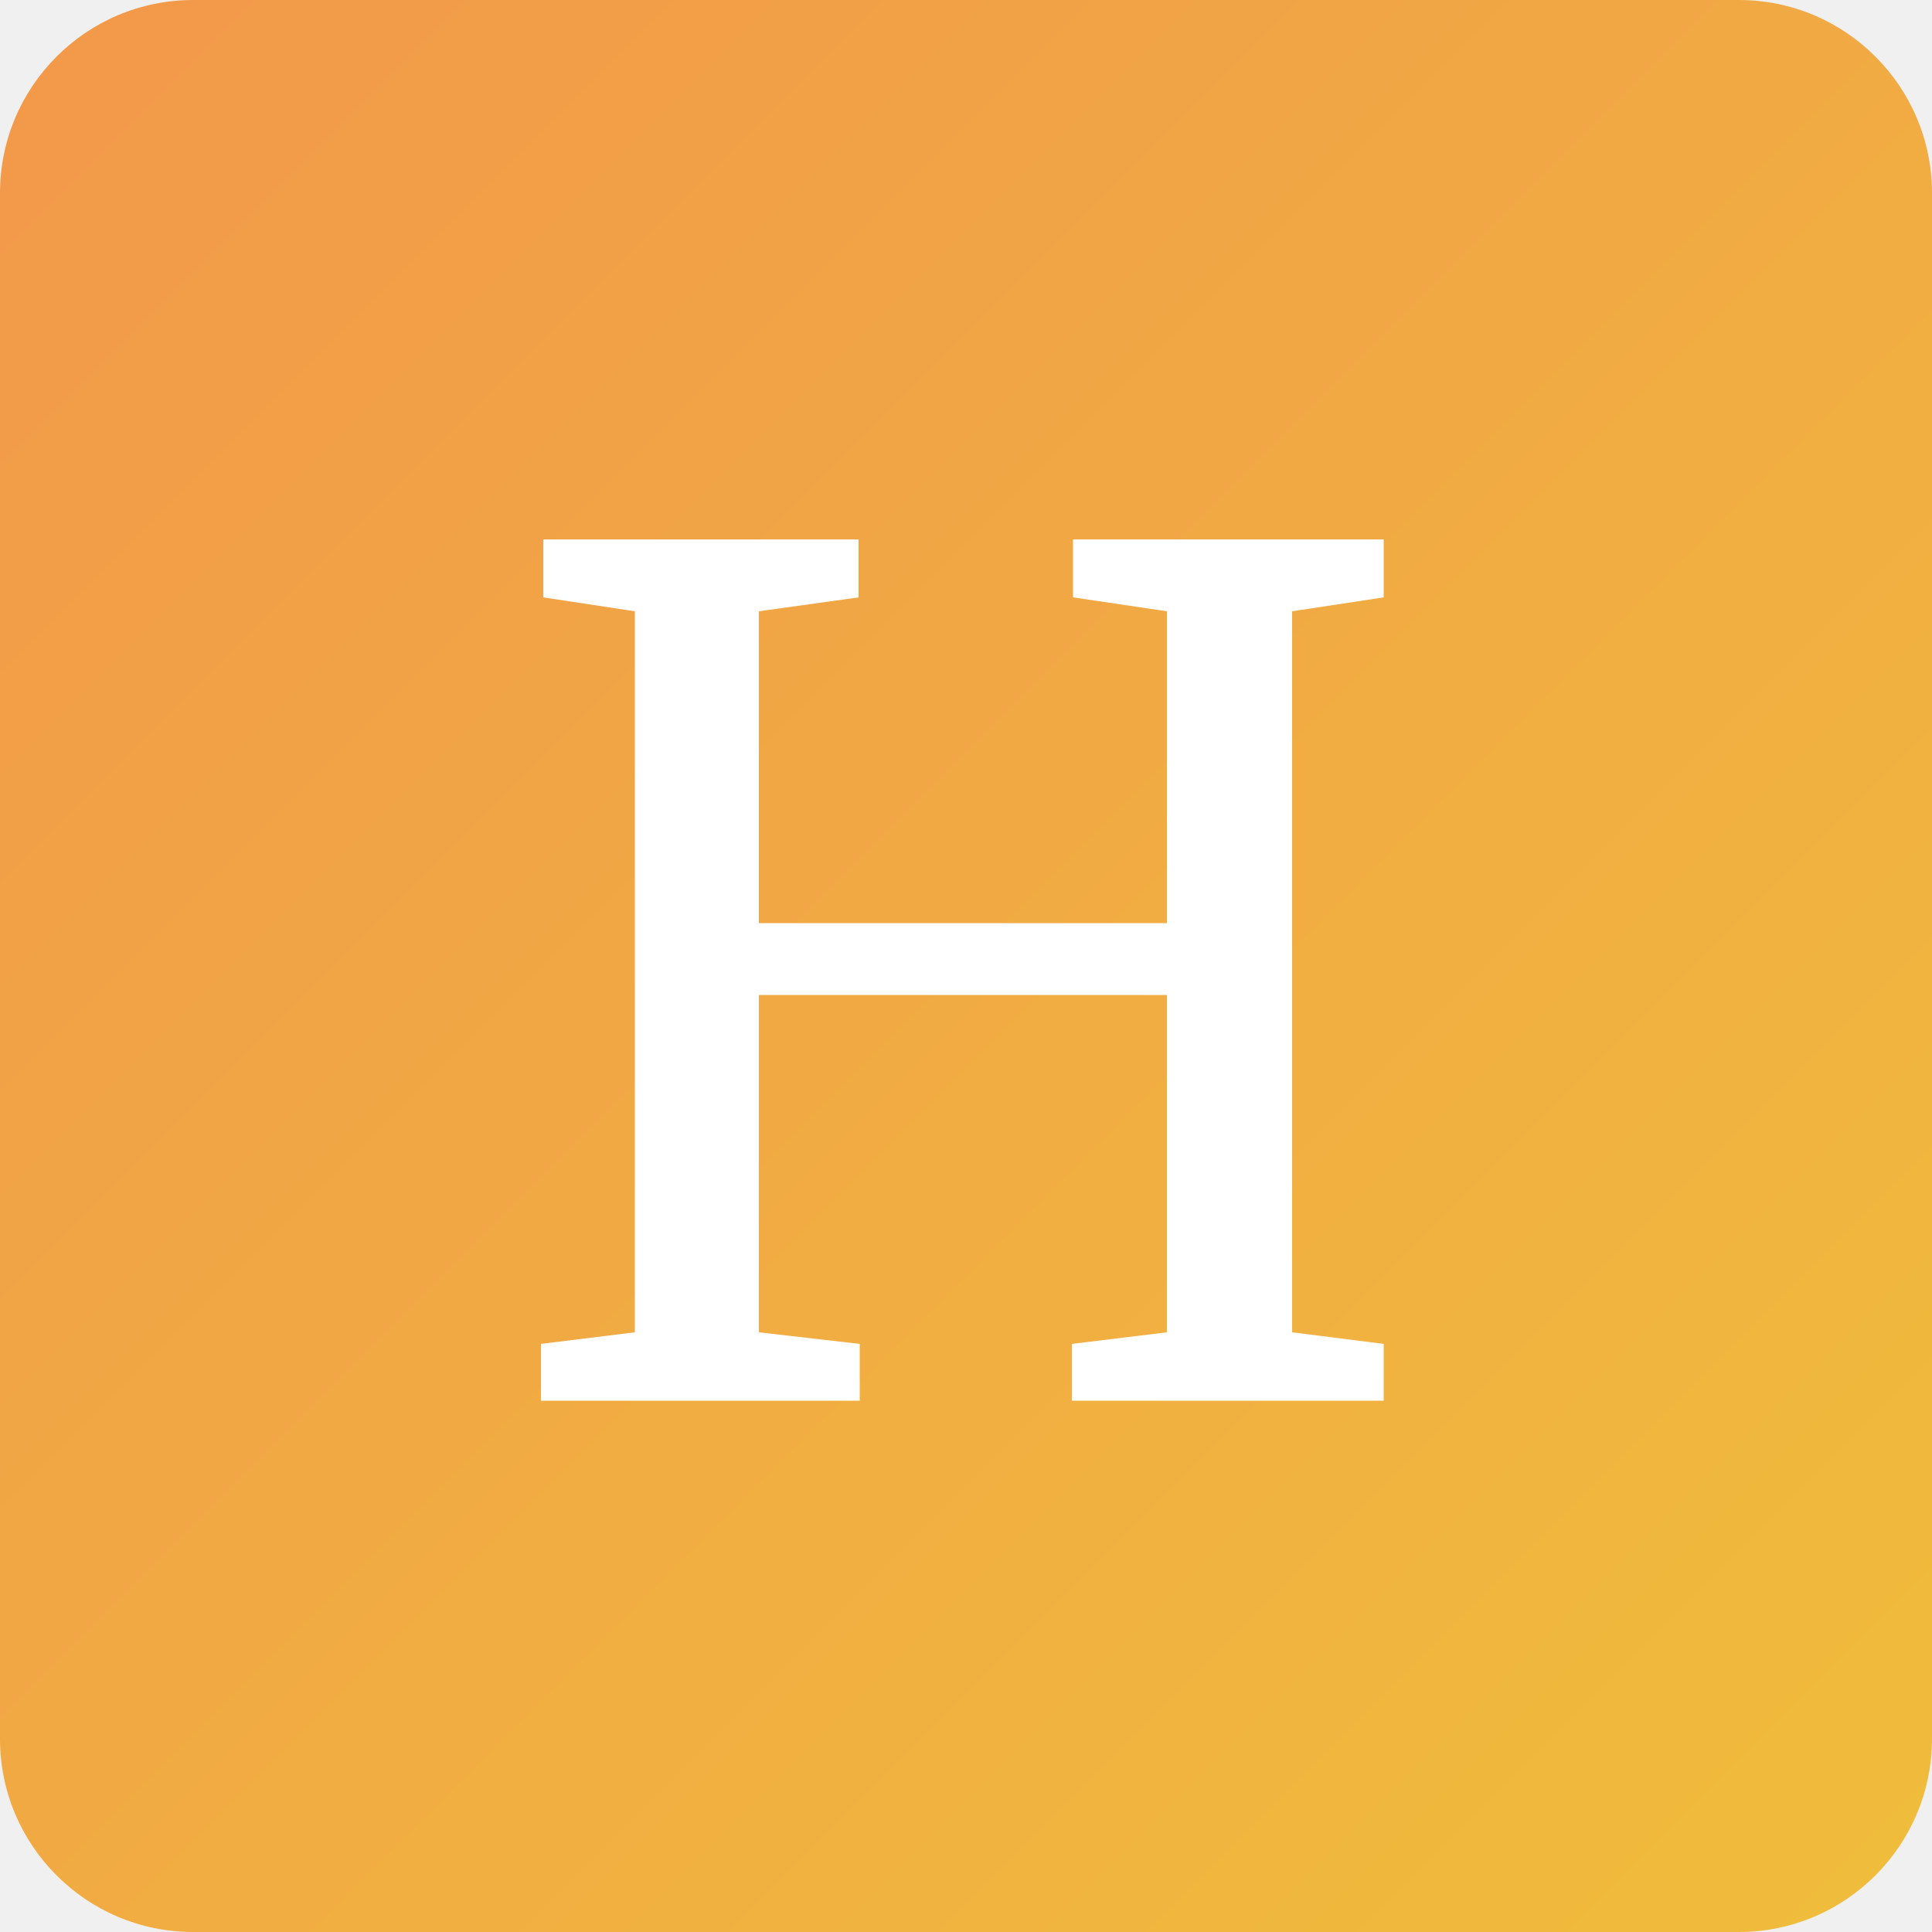
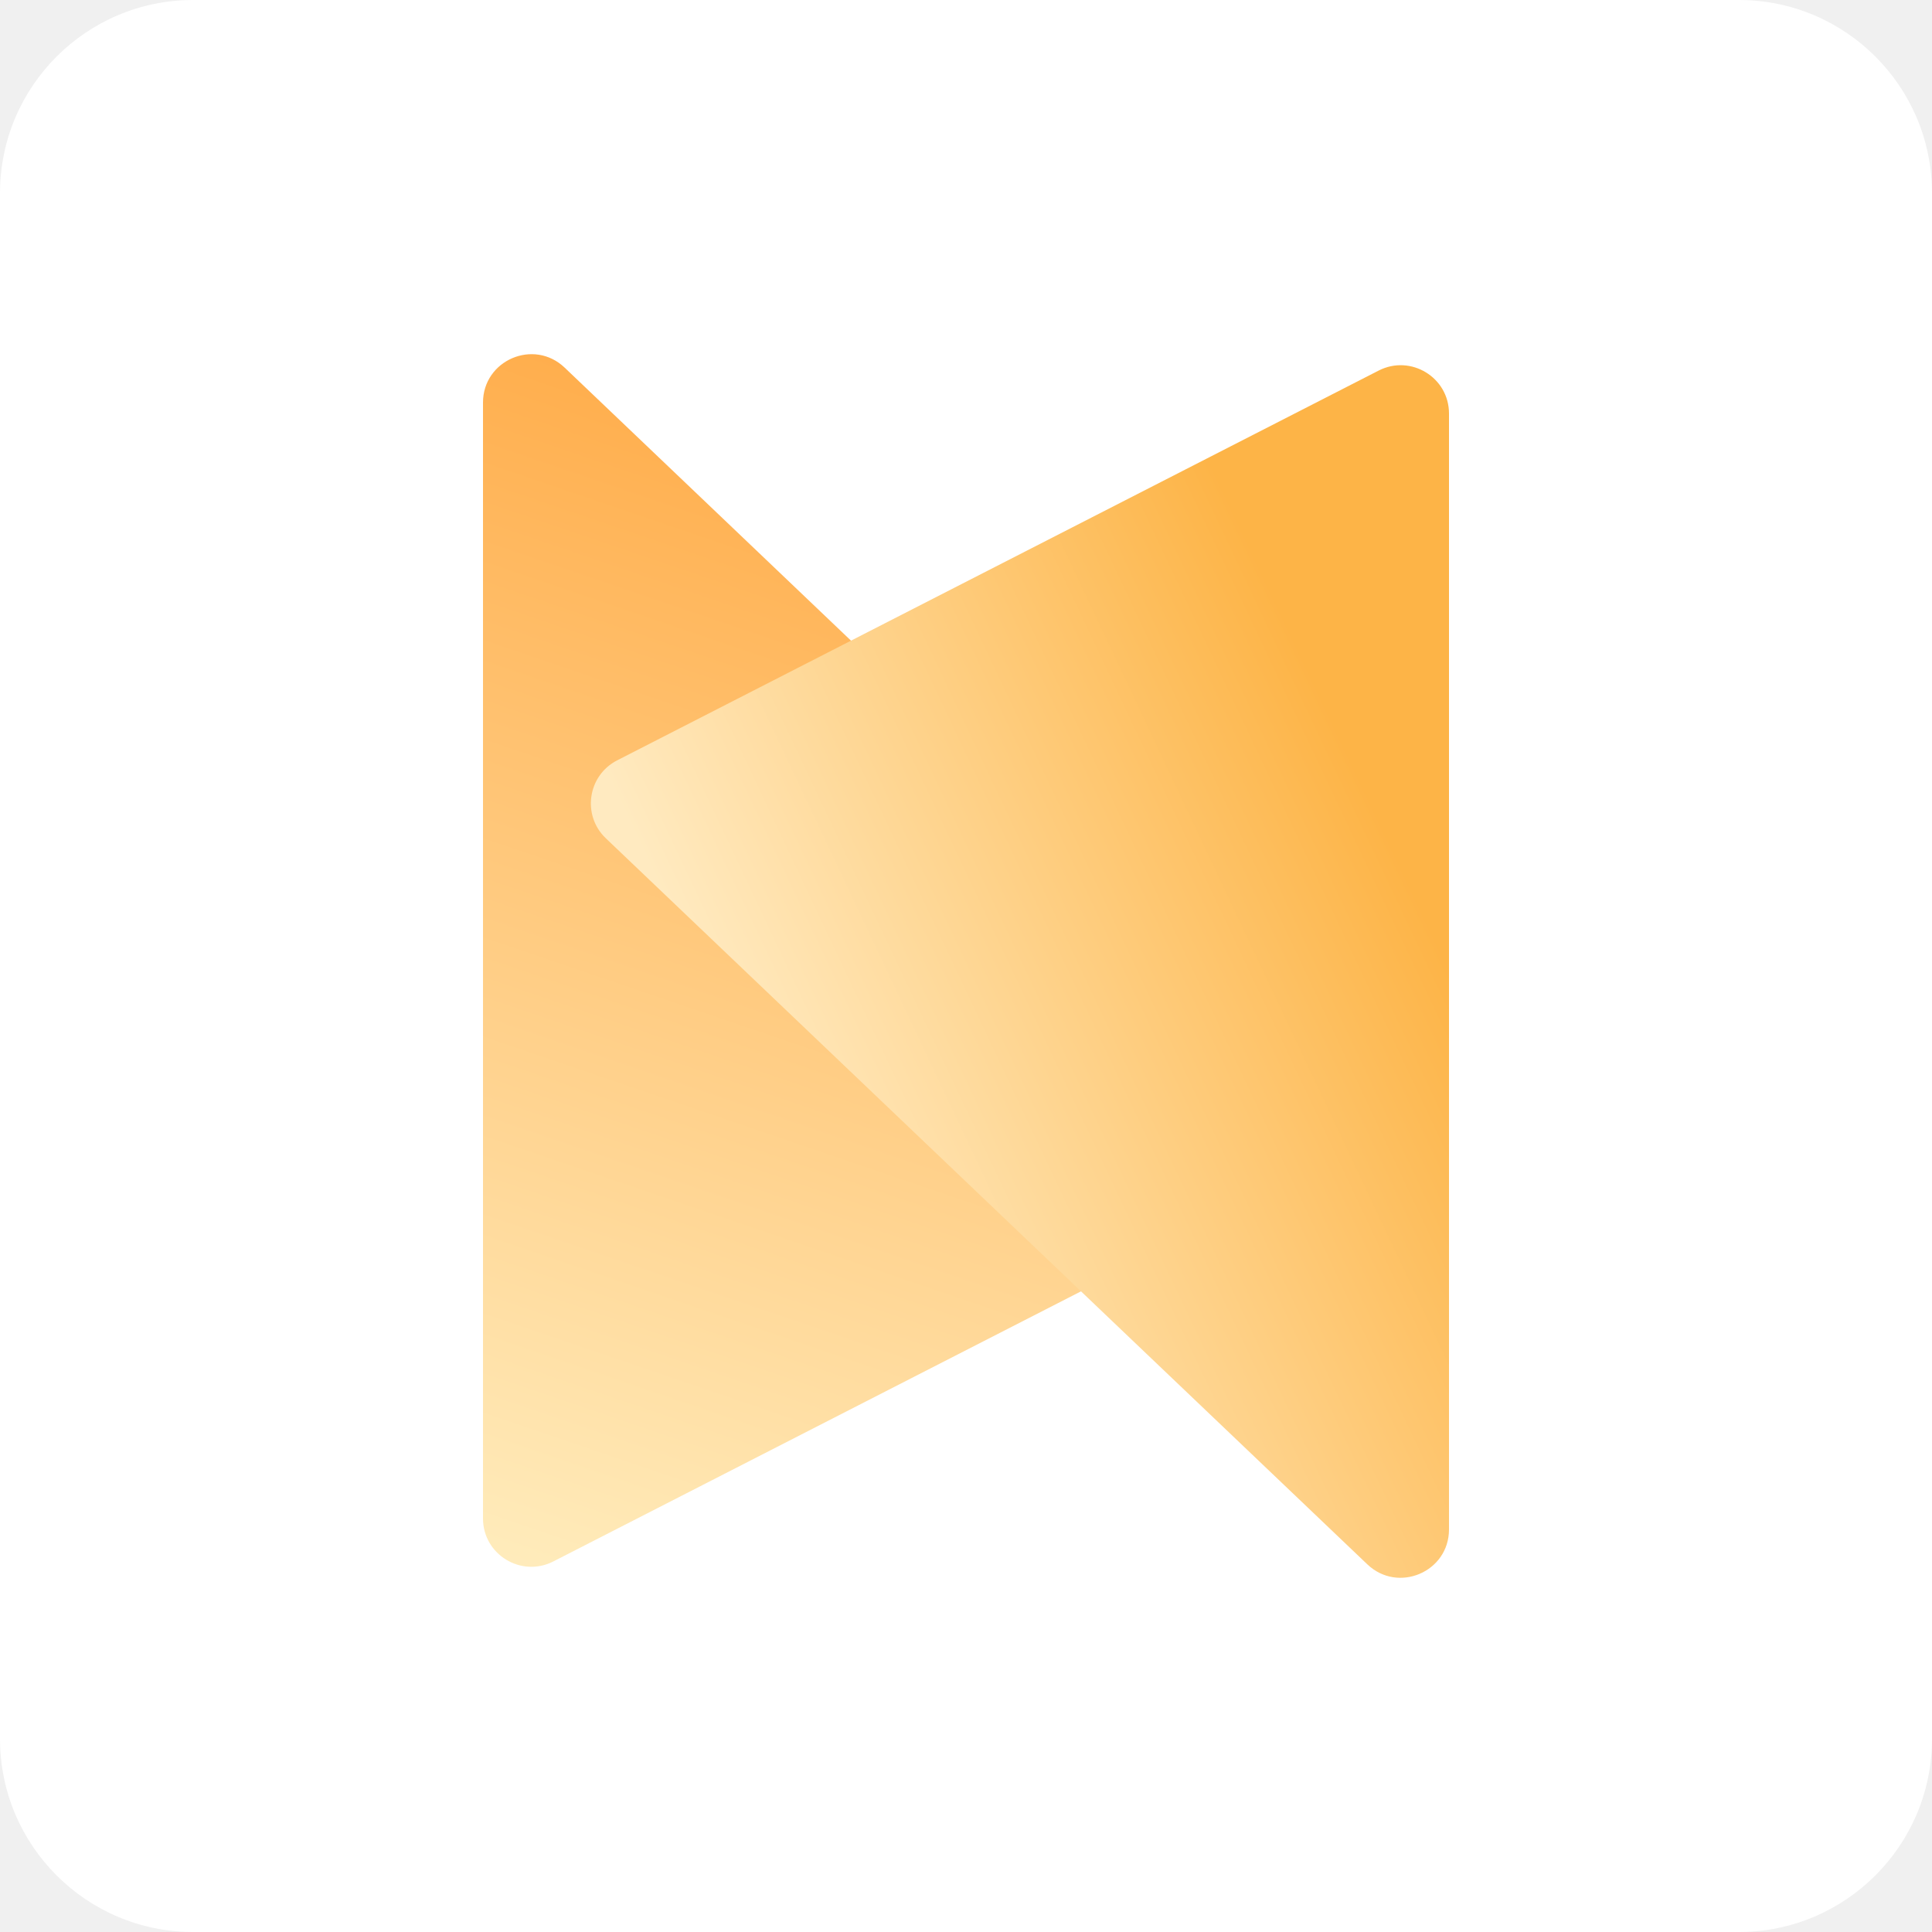
<svg xmlns="http://www.w3.org/2000/svg" width="40" height="40" viewBox="0 0 40 40" fill="none">
-   <rect width="40" height="40" rx="4" fill="url(#paint0_linear)" />
-   <path d="M13.144 12.656L11.248 12.368V11.168H17.776V12.368L15.712 12.656V19.112H24.16V12.656L22.216 12.368V11.168H28.648V12.368L26.752 12.656V27.584L28.648 27.824V29H22.192V27.824L24.16 27.584V20.6H15.712V27.584L17.8 27.824V29H11.2V27.824L13.144 27.584V12.656Z" fill="white" />
+   <rect width="40" height="40" rx="4" fill="white" />
+   <path d="M10 31.438V8.335C10 7.456 11.053 7.004 11.69 7.611L27.457 22.644C27.955 23.119 27.835 23.944 27.222 24.258L11.456 32.328C10.79 32.668 10 32.185 10 31.438Z" fill="url(#paint0_linear)" />
+   <path d="M30 8.562V31.665C30 32.544 28.947 32.995 28.31 32.389L12.543 17.356C12.045 16.881 12.165 16.056 12.778 15.742L28.544 7.672C29.21 7.332 30 7.815 30 8.562Z" fill="url(#paint1_linear)" />
  <defs>
-     <linearGradient id="paint0_linear" x1="1" y1="1" x2="40" y2="40" gradientUnits="userSpaceOnUse">
+     <linearGradient id="paint0_linear" x1="19" y1="7.5" x2="10.472" y2="32.49" gradientUnits="userSpaceOnUse">
      <stop stop-color="#F2994A" />
-       <stop offset="0" stop-color="#F2994A" />
-       <stop offset="1" stop-color="#F0BD3B" />
+       <stop offset="0" stop-color="#FFA842" />
+       <stop offset="1" stop-color="#FFECBC" />
+     </linearGradient>
+     <linearGradient id="paint1_linear" x1="13" y1="17" x2="25.746" y2="10.985" gradientUnits="userSpaceOnUse">
+       <stop stop-color="#FFEAC0" />
+       <stop offset="1" stop-color="#FDB447" />
    </linearGradient>
  </defs>
</svg>
